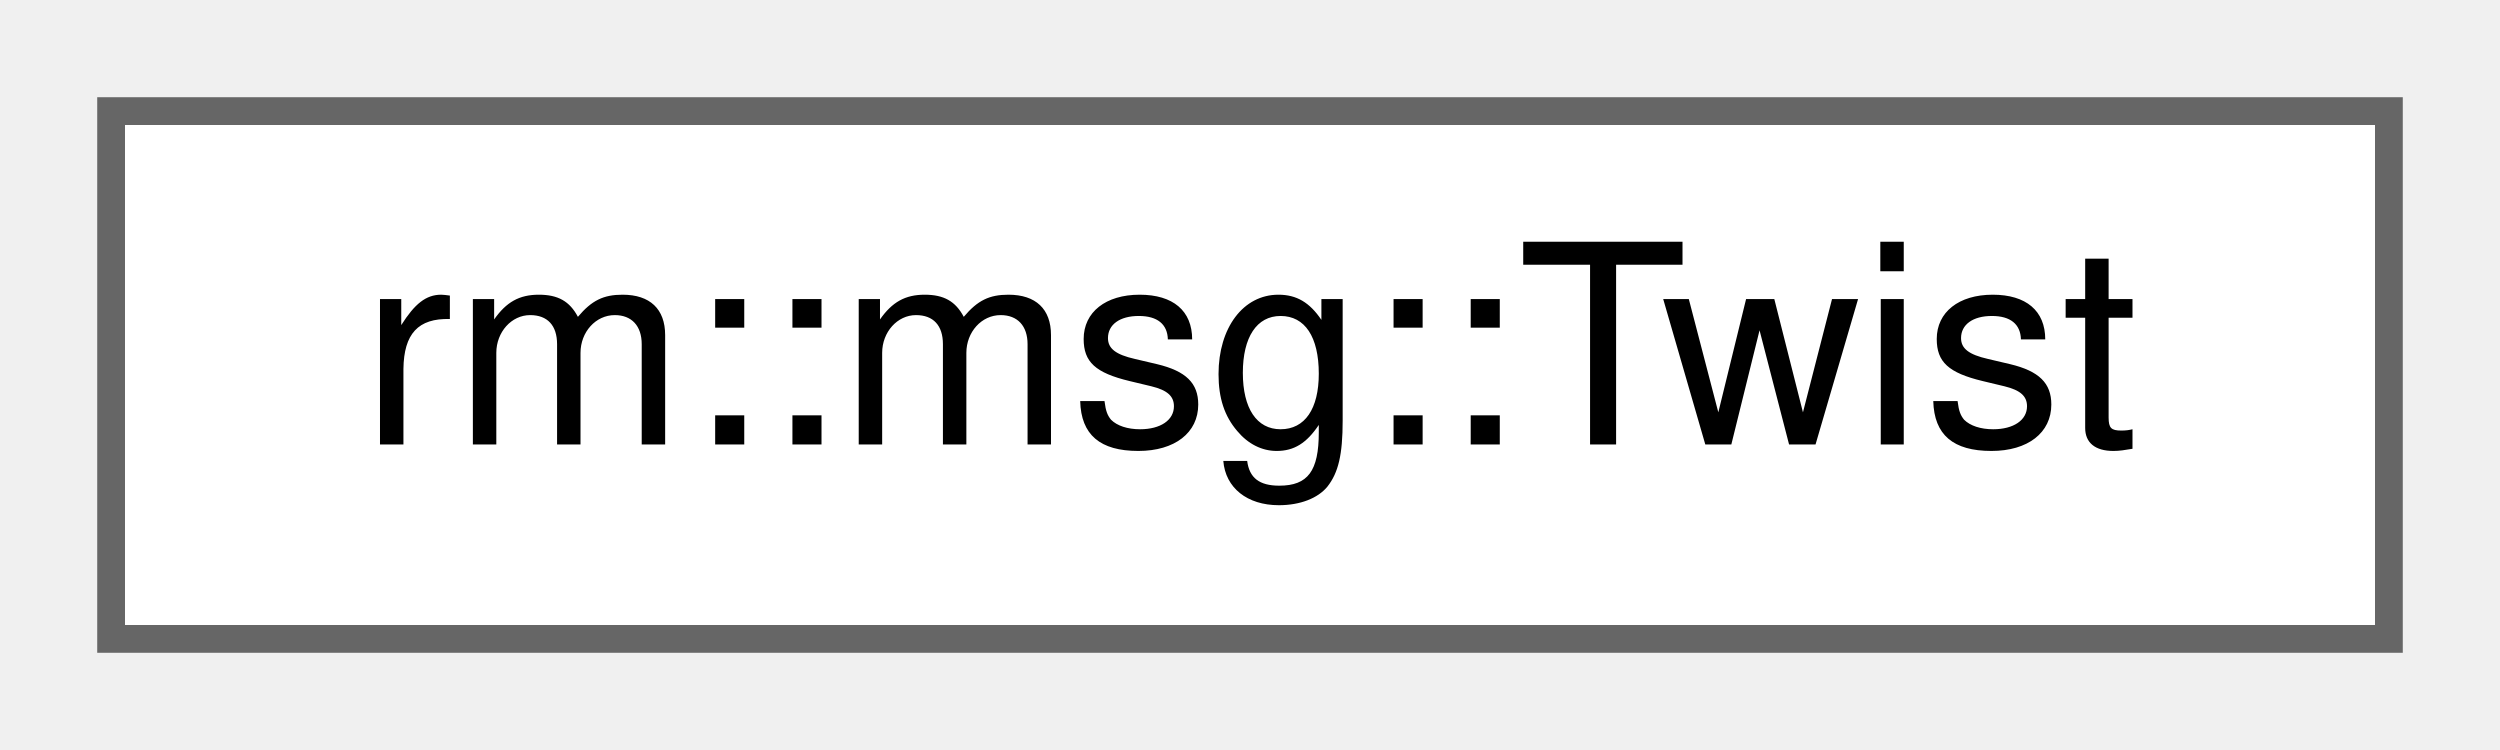
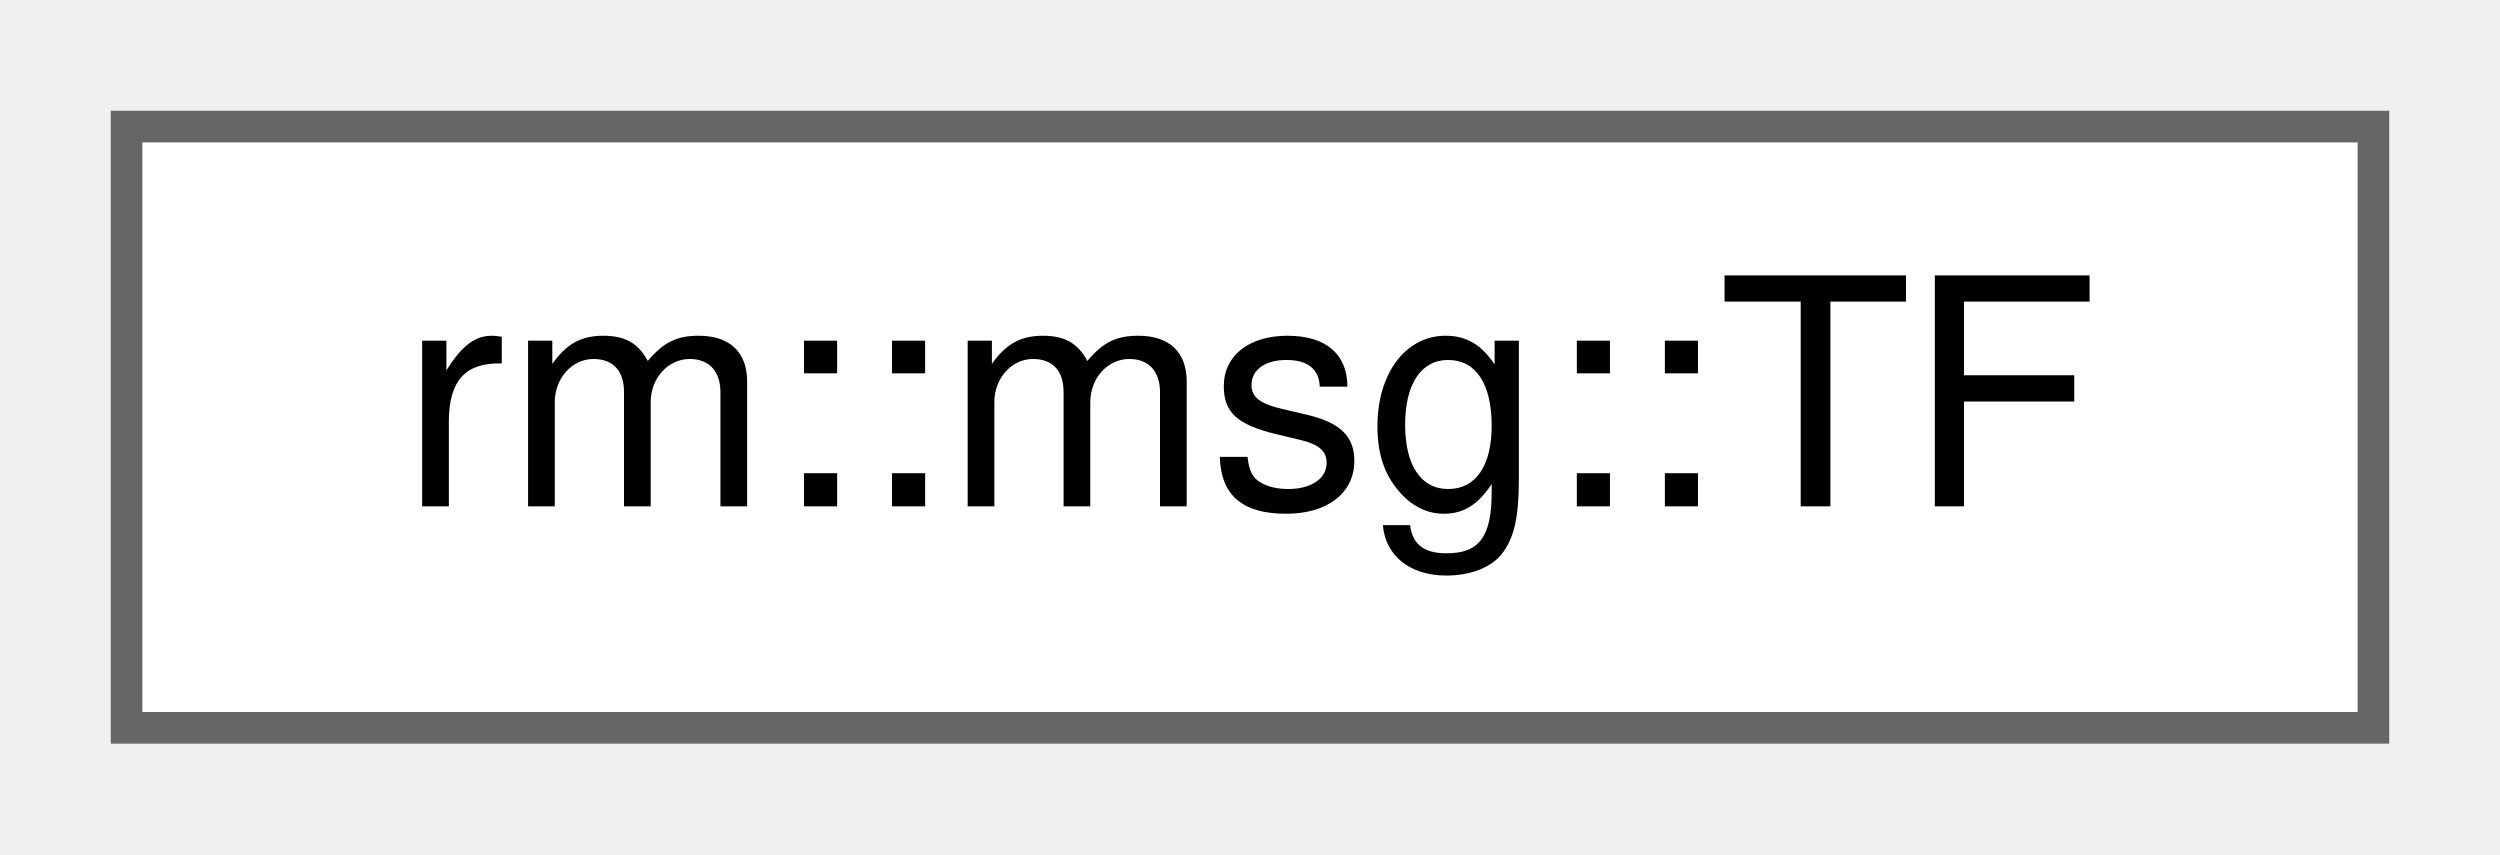
- <svg xmlns="http://www.w3.org/2000/svg" xmlns:xlink="http://www.w3.org/1999/xlink" width="90pt" height="27pt" viewBox="0.00 0.00 90.00 27.00">
+ <svg xmlns="http://www.w3.org/2000/svg" xmlns:xlink="http://www.w3.org/1999/xlink" width="79pt" height="27pt" viewBox="0.00 0.00 79.00 27.00">
  <g id="graph0" class="graph" transform="scale(1 1) rotate(0) translate(4 23)">
    <g id="Node000000" class="node">
      <g id="a_Node000000">
-         <a xlink:href="d6/d47/classrm_1_1msg_1_1Twist.html" target="_top" xlink:title="Twist 消息类型：geometry/Twist">
-           <polygon fill="white" stroke="#666666" points="82,-19 0,-19 0,0 82,0 82,-19" />
-           <text text-anchor="middle" x="41" y="-7" font-family="Helvetica,sans-Serif" font-size="10.00">rm::msg::Twist</text>
+         <a xlink:href="d7/dc5/classrm_1_1msg_1_1TF.html" target="_top" xlink:title="TF 消息类型：motion/TF">
+           <polygon fill="white" stroke="#666666" points="71,-19 0,-19 0,0 71,0 71,-19" />
+           <text text-anchor="middle" x="35.5" y="-7" font-family="Helvetica,sans-Serif" font-size="10.00">rm::msg::TF</text>
        </a>
      </g>
    </g>
  </g>
</svg>
